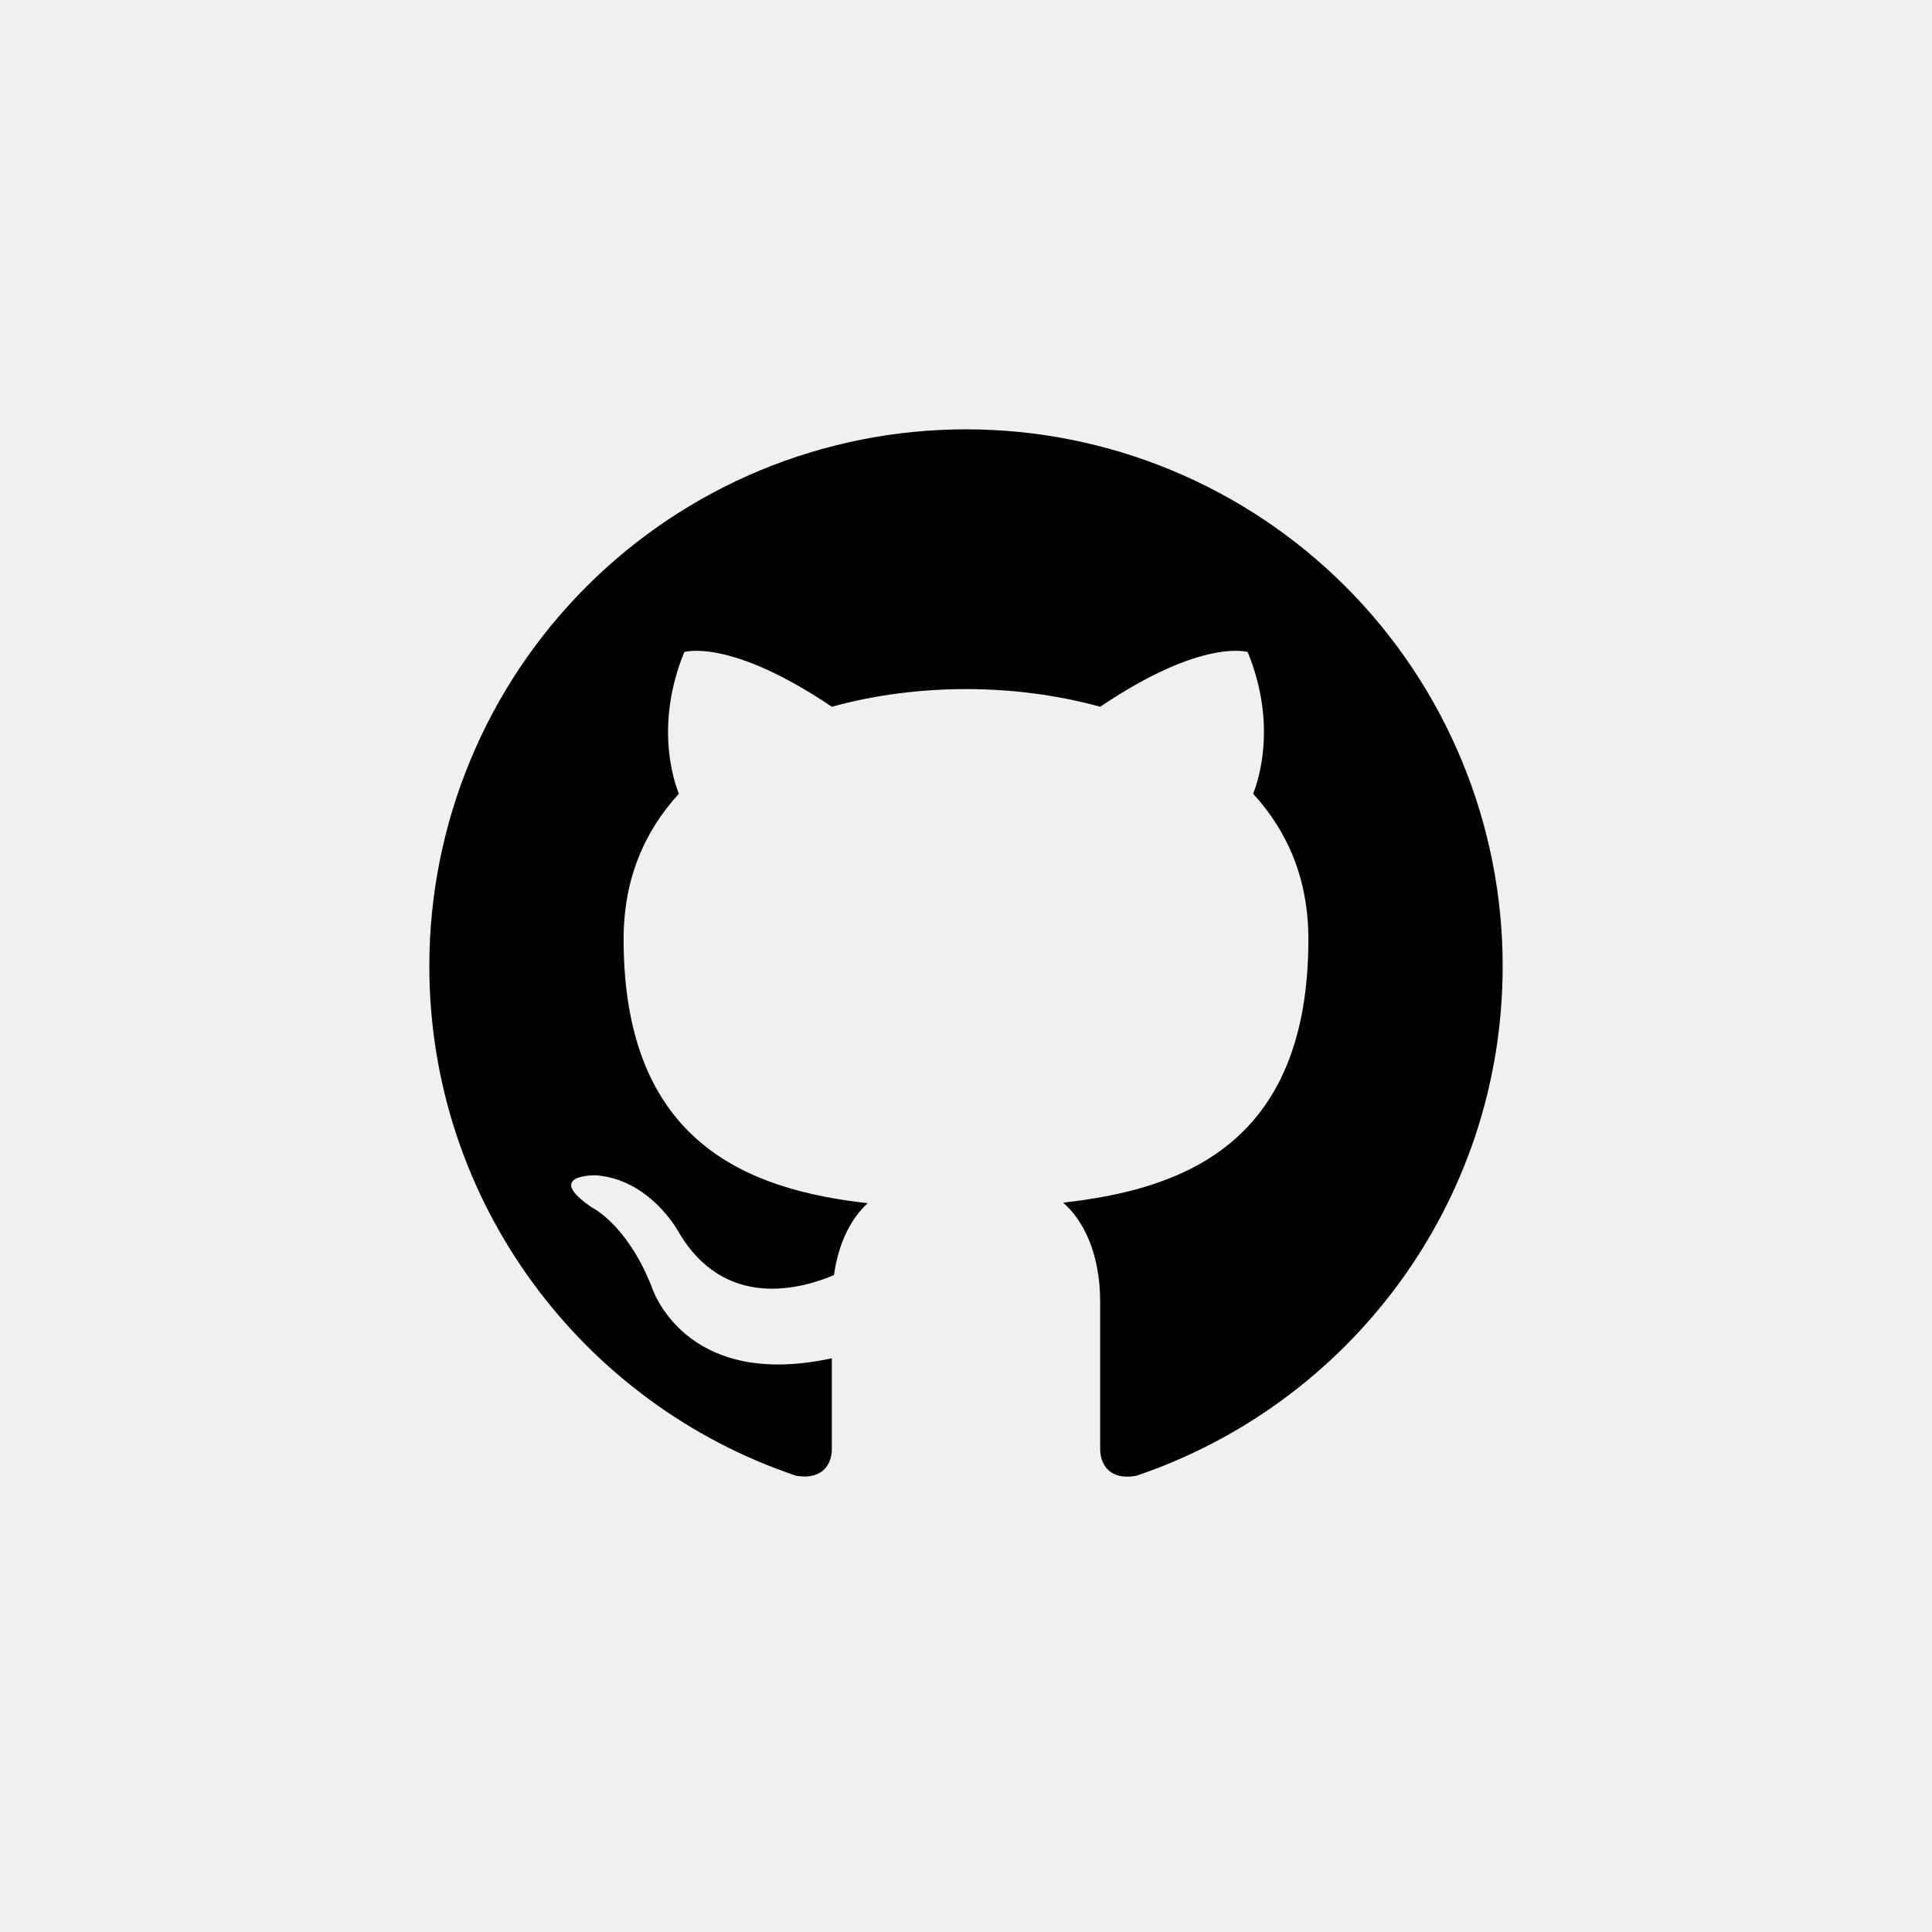
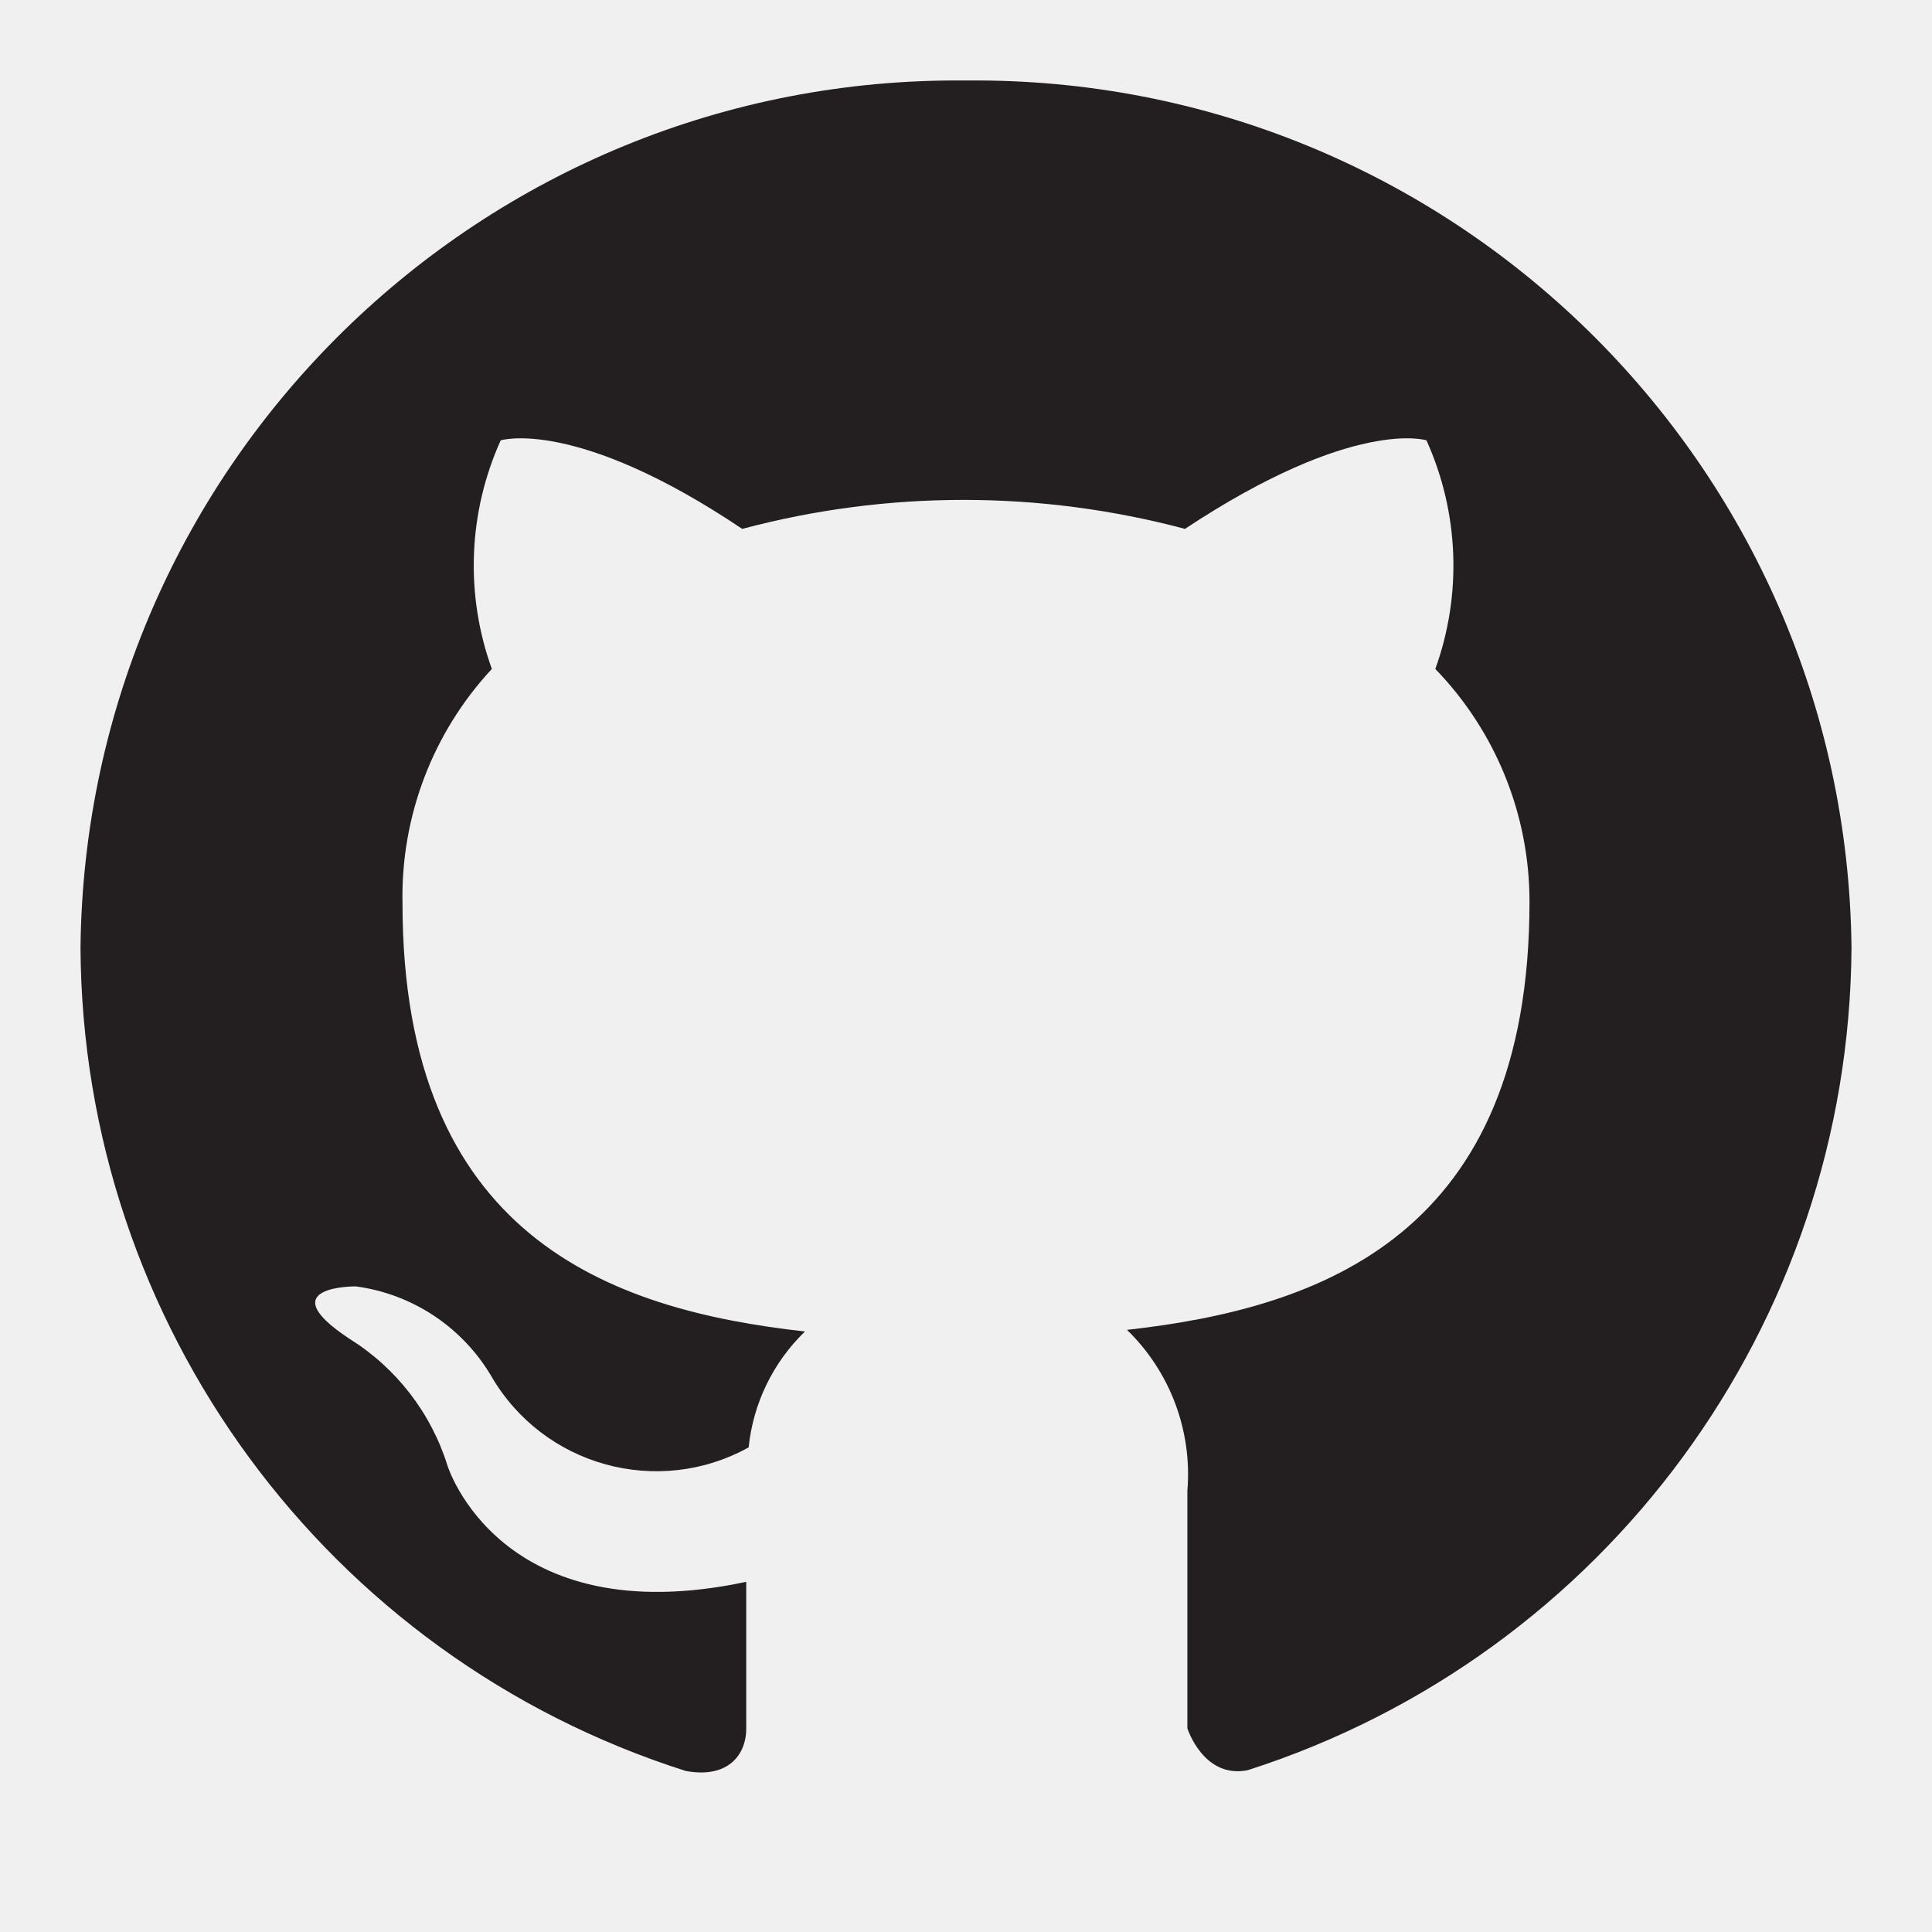
- <svg xmlns="http://www.w3.org/2000/svg" version="1.1" baseProfile="full" role="img" width="45" height="45" viewBox="0 0 45 45">
-   <path d="M22.5 10C20.858 10 19.233 10.323 17.716 10.951C16.2 11.58 14.822 12.5 13.661 13.661C11.317 16.005 10 19.185 10 22.5C10 28.025 13.588 32.712 18.55 34.375C19.175 34.475 19.375 34.087 19.375 33.75C19.375 33.462 19.375 32.675 19.375 31.637C15.912 32.388 15.175 29.962 15.175 29.962C14.6 28.512 13.787 28.125 13.787 28.125C12.65 27.35 13.875 27.375 13.875 27.375C15.125 27.462 15.787 28.663 15.787 28.663C16.875 30.562 18.712 30 19.425 29.7C19.538 28.887 19.863 28.337 20.212 28.025C17.438 27.712 14.525 26.637 14.525 21.875C14.525 20.488 15 19.375 15.812 18.488C15.688 18.175 15.25 16.875 15.938 15.188C15.938 15.188 16.988 14.85 19.375 16.462C20.363 16.188 21.438 16.05 22.5 16.05C23.562 16.05 24.637 16.188 25.625 16.462C28.012 14.85 29.062 15.188 29.062 15.188C29.75 16.875 29.312 18.175 29.188 18.488C30 19.375 30.475 20.488 30.475 21.875C30.475 26.65 27.55 27.7 24.762 28.012C25.212 28.4 25.625 29.163 25.625 30.325V33.75C25.625 34.087 25.825 34.487 26.462 34.375C31.425 32.7 35 28.025 35 22.5C35 20.858 34.677 19.233 34.048 17.716C33.42 16.2 32.5 14.822 31.339 13.661C30.178 12.5 28.8 11.58 27.284 10.951C25.767 10.323 24.142 10 22.5 10V10Z" />
+ <svg xmlns="http://www.w3.org/2000/svg" viewBox="0 0 24 24" width="25px" height="25px">
+   <path d="m0 0h24v24h-24z" fill="#fff" opacity="0" transform="matrix(-1 0 0 -1 24 24)" />
+   <path d="m12 1a10.89 10.89 0 0 0 -11 10.77 10.79 10.79 0 0 0 7.52 10.23c.55.1.75-.23.75-.52s0-.93 0-1.83c-3.06.65-3.71-1.44-3.71-1.44a2.86 2.86 0 0 0 -1.22-1.58c-1-.66.08-.65.08-.65a2.31 2.31 0 0 1 1.68 1.11 2.37 2.37 0 0 0 3.2.89 2.33 2.33 0 0 1 .7-1.44c-2.44-.27-5-1.19-5-5.32a4.15 4.15 0 0 1 1.11-2.91 3.78 3.78 0 0 1 .11-2.84s.93-.29 3 1.1a10.68 10.68 0 0 1 5.5 0c2.1-1.39 3-1.1 3-1.1a3.78 3.78 0 0 1 .11 2.84 4.15 4.15 0 0 1 1.17 2.89c0 4.14-2.58 5.05-5 5.32a2.5 2.5 0 0 1 .75 2v2.95s.2.63.75.52a10.8 10.8 0 0 0 7.5-10.22 10.89 10.89 0 0 0 -11-10.77" fill="#231f20" />
</svg>
